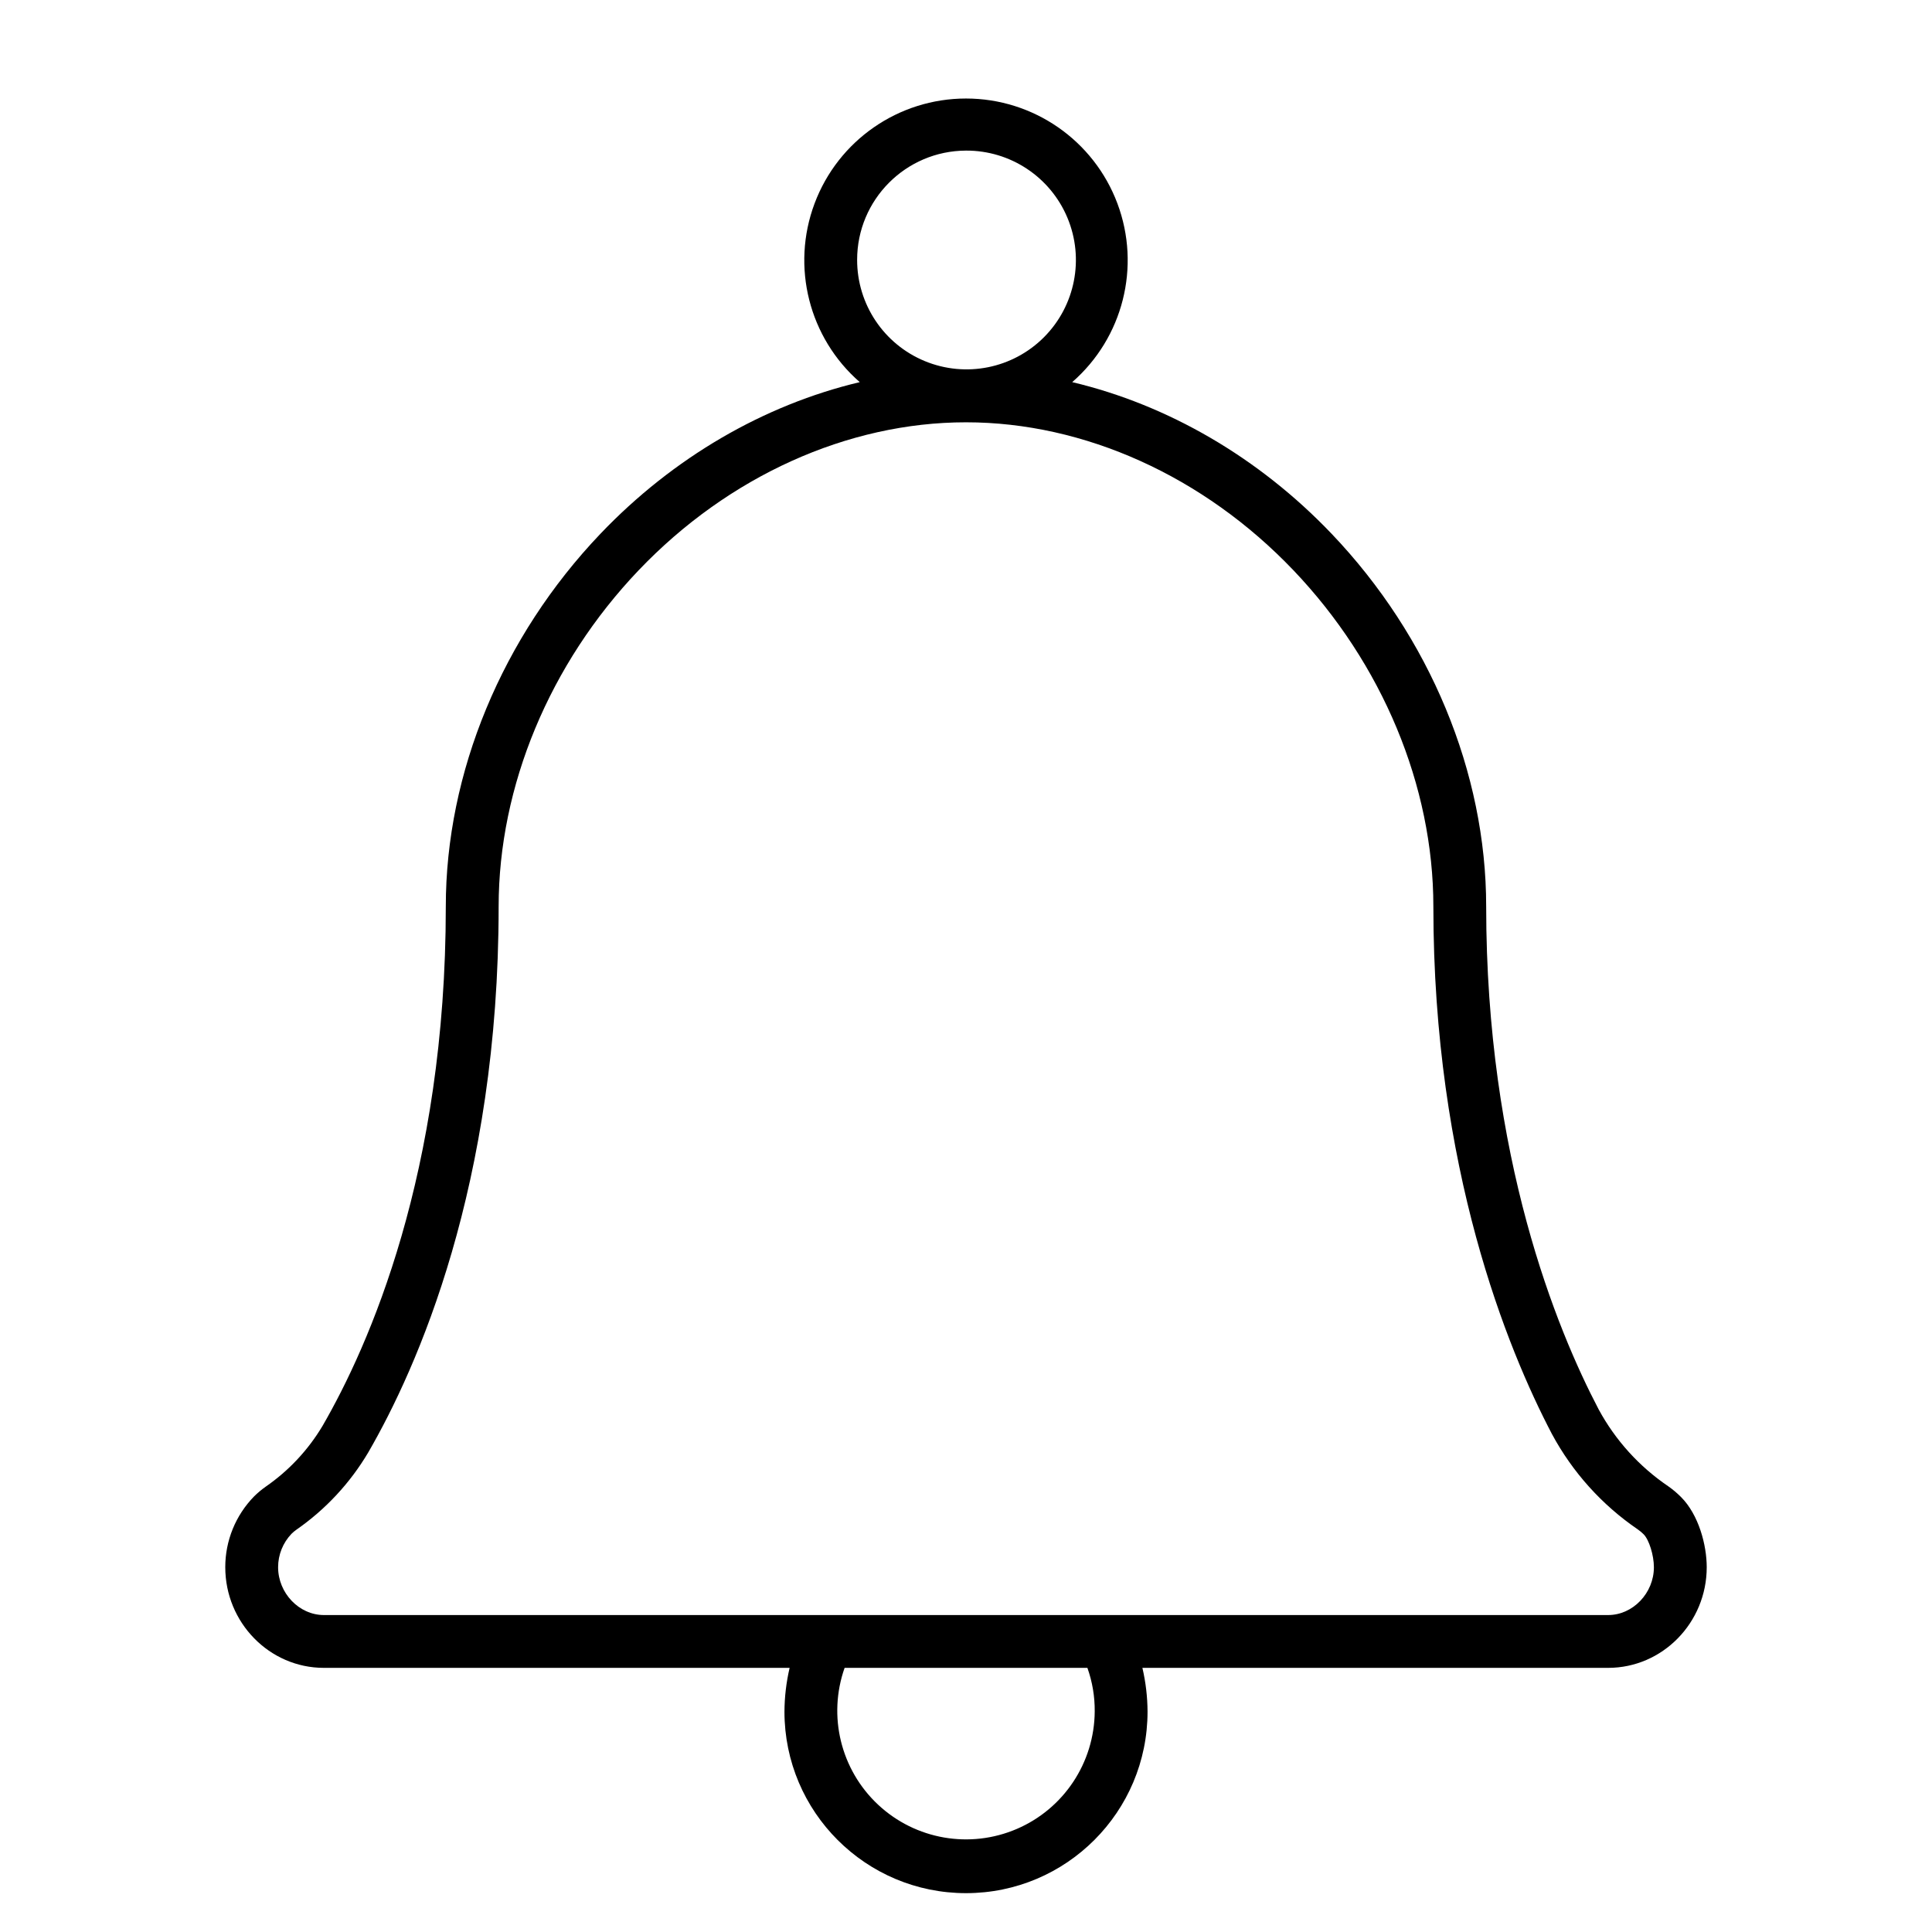
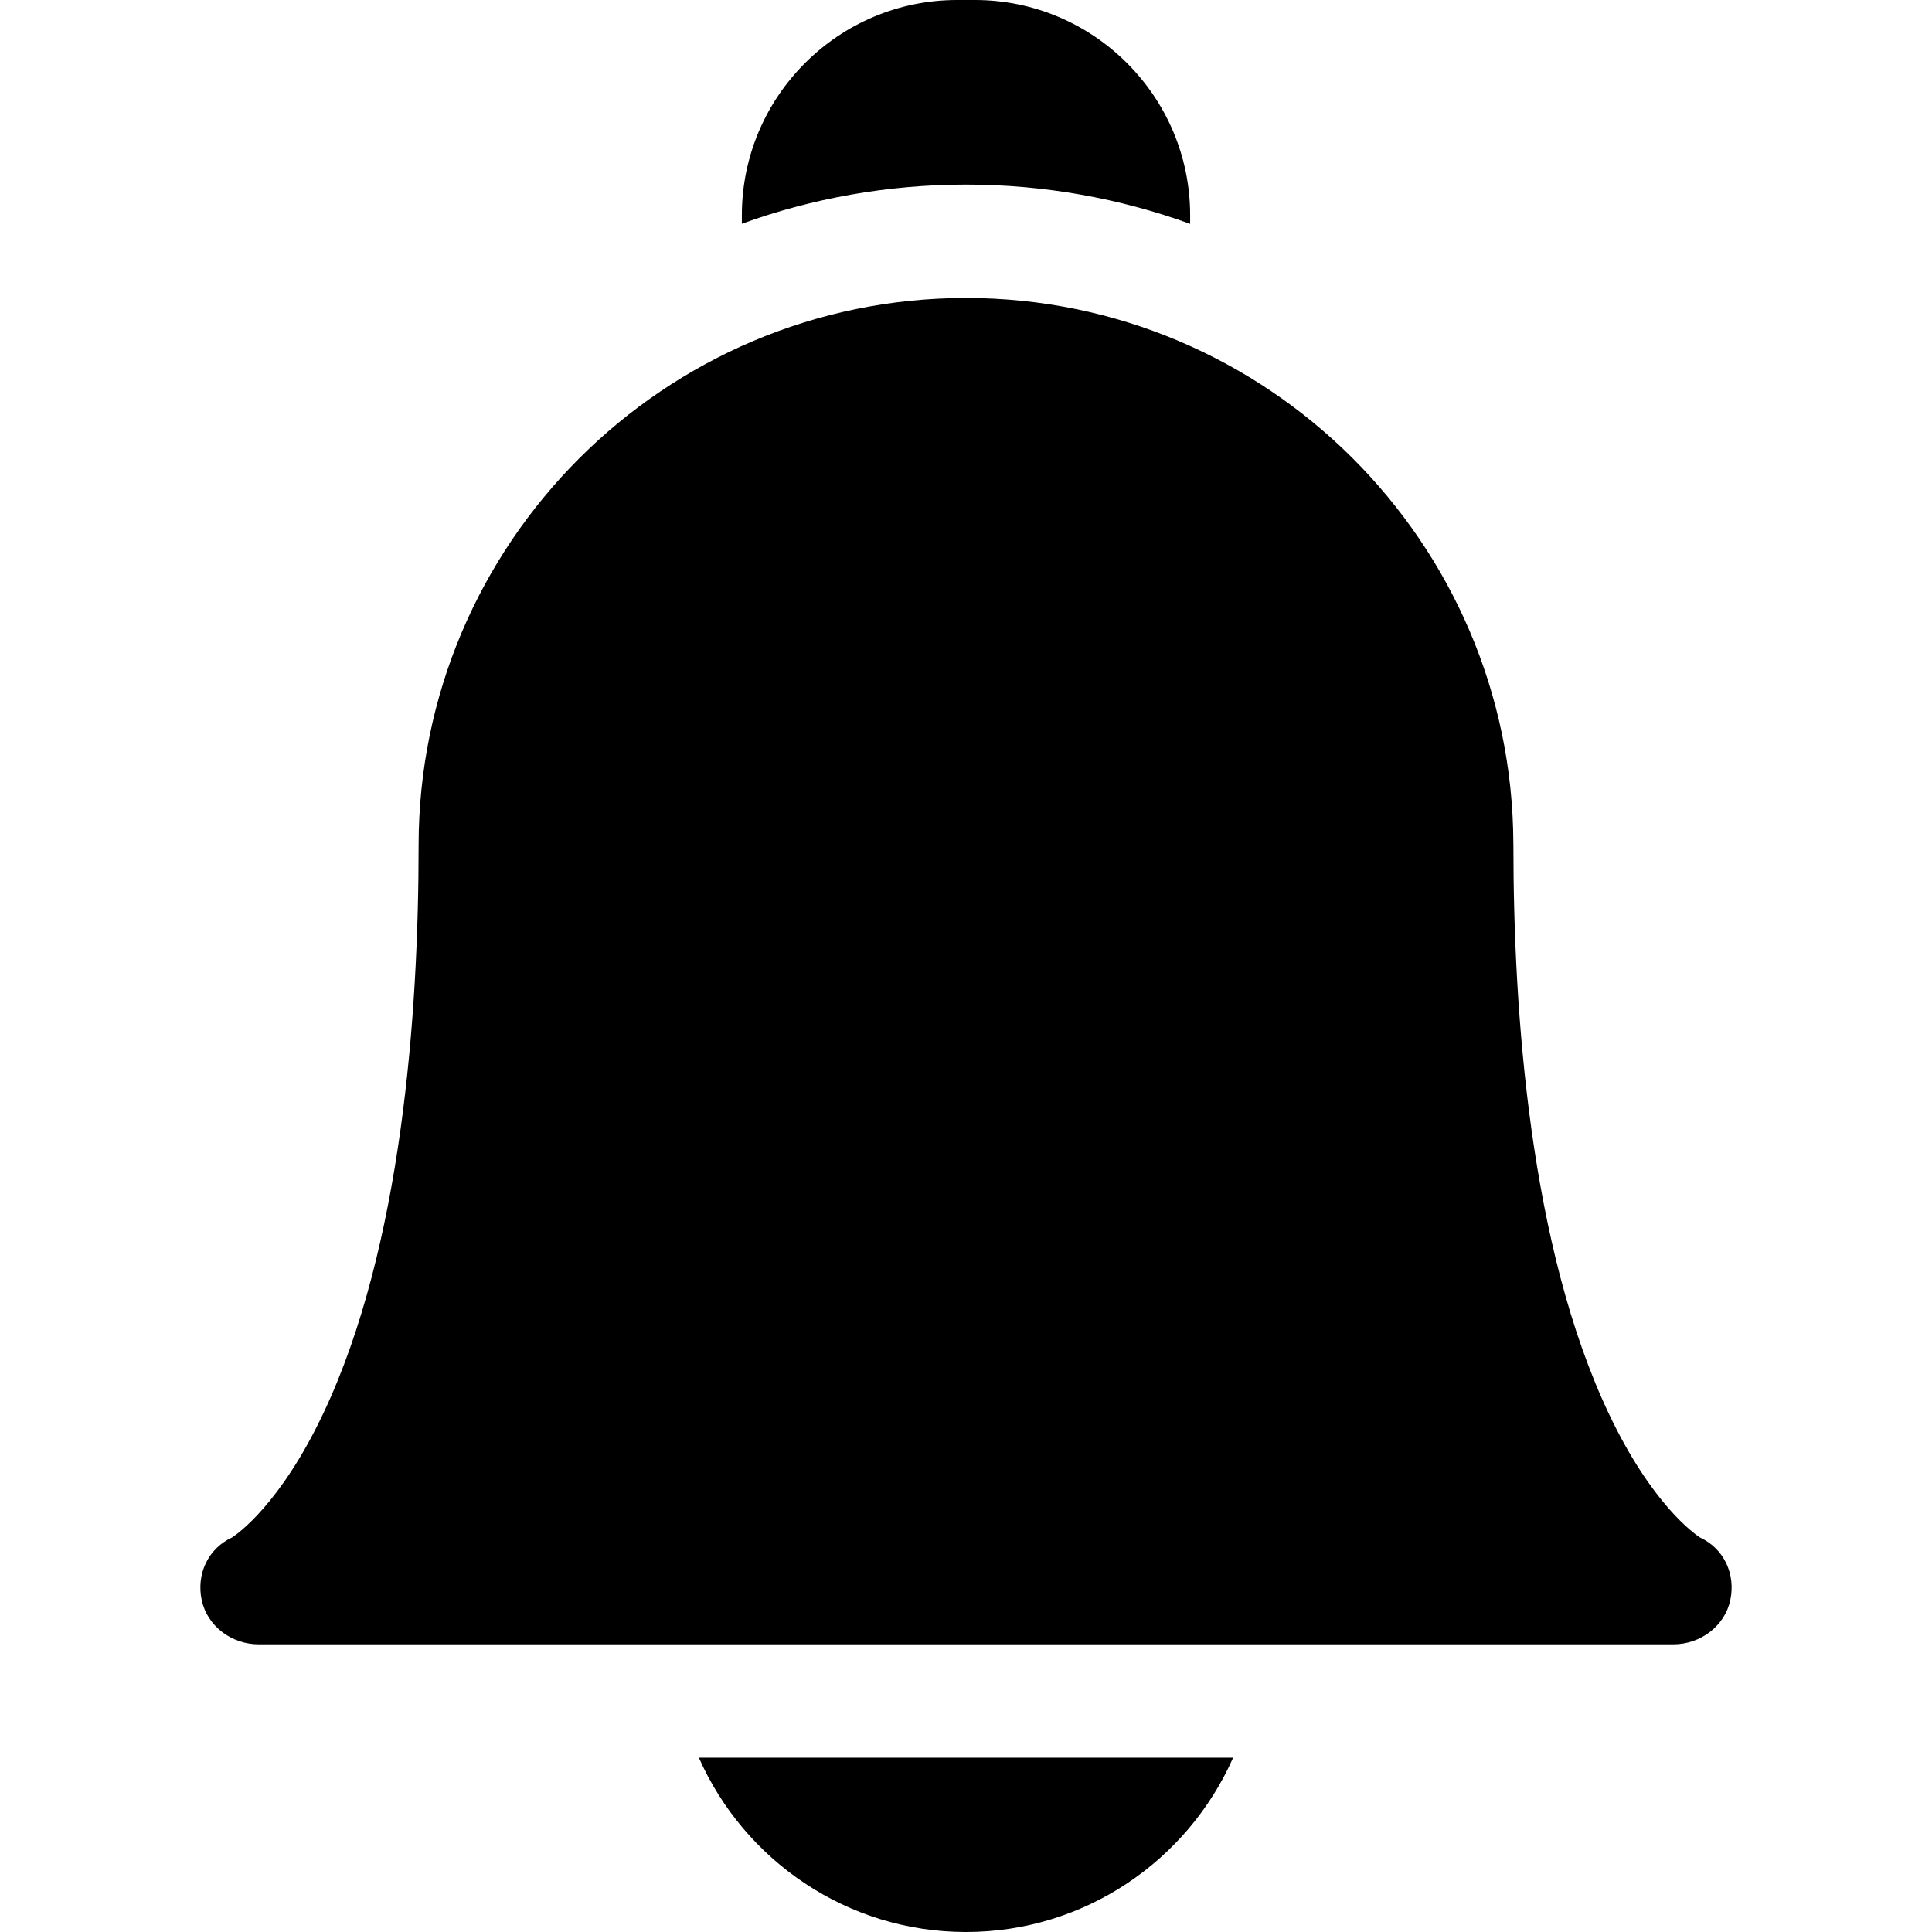
- <svg xmlns="http://www.w3.org/2000/svg" id="Layer_1" data-name="Layer 1" viewBox="0 0 512 512" width="512" height="512">
-   <path d="M452.3,415.33c0-5.855-2.111-13.9-6.821-18.611a25.5,25.5,0,0,0-3.4-2.859,57.943,57.943,0,0,1-18.413-20.347c-11.134-21.238-29.813-66.8-29.813-133.3,0-35.471-14.928-71.466-40.957-98.753-19.321-20.254-43.422-34.177-68.748-40.192a42.852,42.852,0,1,0-56.3,0c-25.326,6.017-49.427,19.946-68.75,40.21-26.029,27.3-40.957,63.3-40.957,98.771,0,70.66-20.463,116.553-32.66,137.62a51.887,51.887,0,0,1-15.067,16.112,24.118,24.118,0,0,0-3.074,2.578A26.784,26.784,0,0,0,59.7,415.33C59.7,430.01,71.418,442,85.821,442H209.257a52.323,52.323,0,0,0-1.368,11.623,48.111,48.111,0,0,0,96.222-.056A52.246,52.246,0,0,0,302.748,442H426.179C440.582,442,452.3,430.01,452.3,415.33ZM256,39.911A28.988,28.988,0,1,1,227.148,68.9,28.953,28.953,0,0,1,256,39.911ZM73.7,415.33a12.812,12.812,0,0,1,3.563-8.868,10.147,10.147,0,0,1,1.282-1.07,65.751,65.751,0,0,0,19.054-20.5c12.9-22.283,34.545-70.707,34.545-144.638,0-31.911,13.518-64.391,37.089-89.111,23.772-24.931,55.4-39.229,86.767-39.229s63,14.291,86.769,39.209c23.569,24.709,37.087,57.18,37.087,89.088,0,69.5,19.682,117.42,31.413,139.8a71.765,71.765,0,0,0,22.76,25.294,11.452,11.452,0,0,1,1.539,1.284c1.456,1.456,2.732,5.567,2.732,8.745,0,6.843-5.551,12.67-12.121,12.67H85.821C79.251,428,73.7,422.173,73.7,415.33Zm216.411,38.225A34.112,34.112,0,1,1,223.829,442h64.344A33.526,33.526,0,0,1,290.111,453.555Z" />
+ <svg xmlns="http://www.w3.org/2000/svg" id="Capa_1" enable-background="new 0 0 511.156 511.156" height="512" viewBox="0 0 511.156 511.156" width="512">
+   <path d="m184.904 465.044c11.999 27.127 39.154 46.112 70.674 46.112s58.674-18.985 70.674-46.112z" />
+   <path d="m255.573 48.836c20.8 0 40.772 3.67 59.306 10.389v-2.283c0-31.398-25.544-56.942-56.941-56.942h-4.719c-31.398 0-56.942 25.544-56.942 56.942v2.254c18.524-6.699 38.49-10.36 59.296-10.36z" />
+   <path d="m442.747 435.044h-374.338c-7.082 0-13.569-4.776-15.042-11.704-1.458-6.859 1.668-13.629 8.01-16.559 1.505-.976 12.833-8.897 24.174-32.862 20.829-44.01 25.201-106.005 25.201-150.263 0-79.855 64.967-144.82 144.821-144.82 79.665 0 144.512 64.652 144.82 144.245.007.191.011.383.011.575 0 44.258 4.372 106.253 25.201 150.263 11.341 23.965 22.668 31.887 24.174 32.862 6.342 2.93 9.469 9.699 8.01 16.559-1.473 6.927-7.959 11.704-15.042 11.704zm7.2-28.157h.01z" />
</svg>
